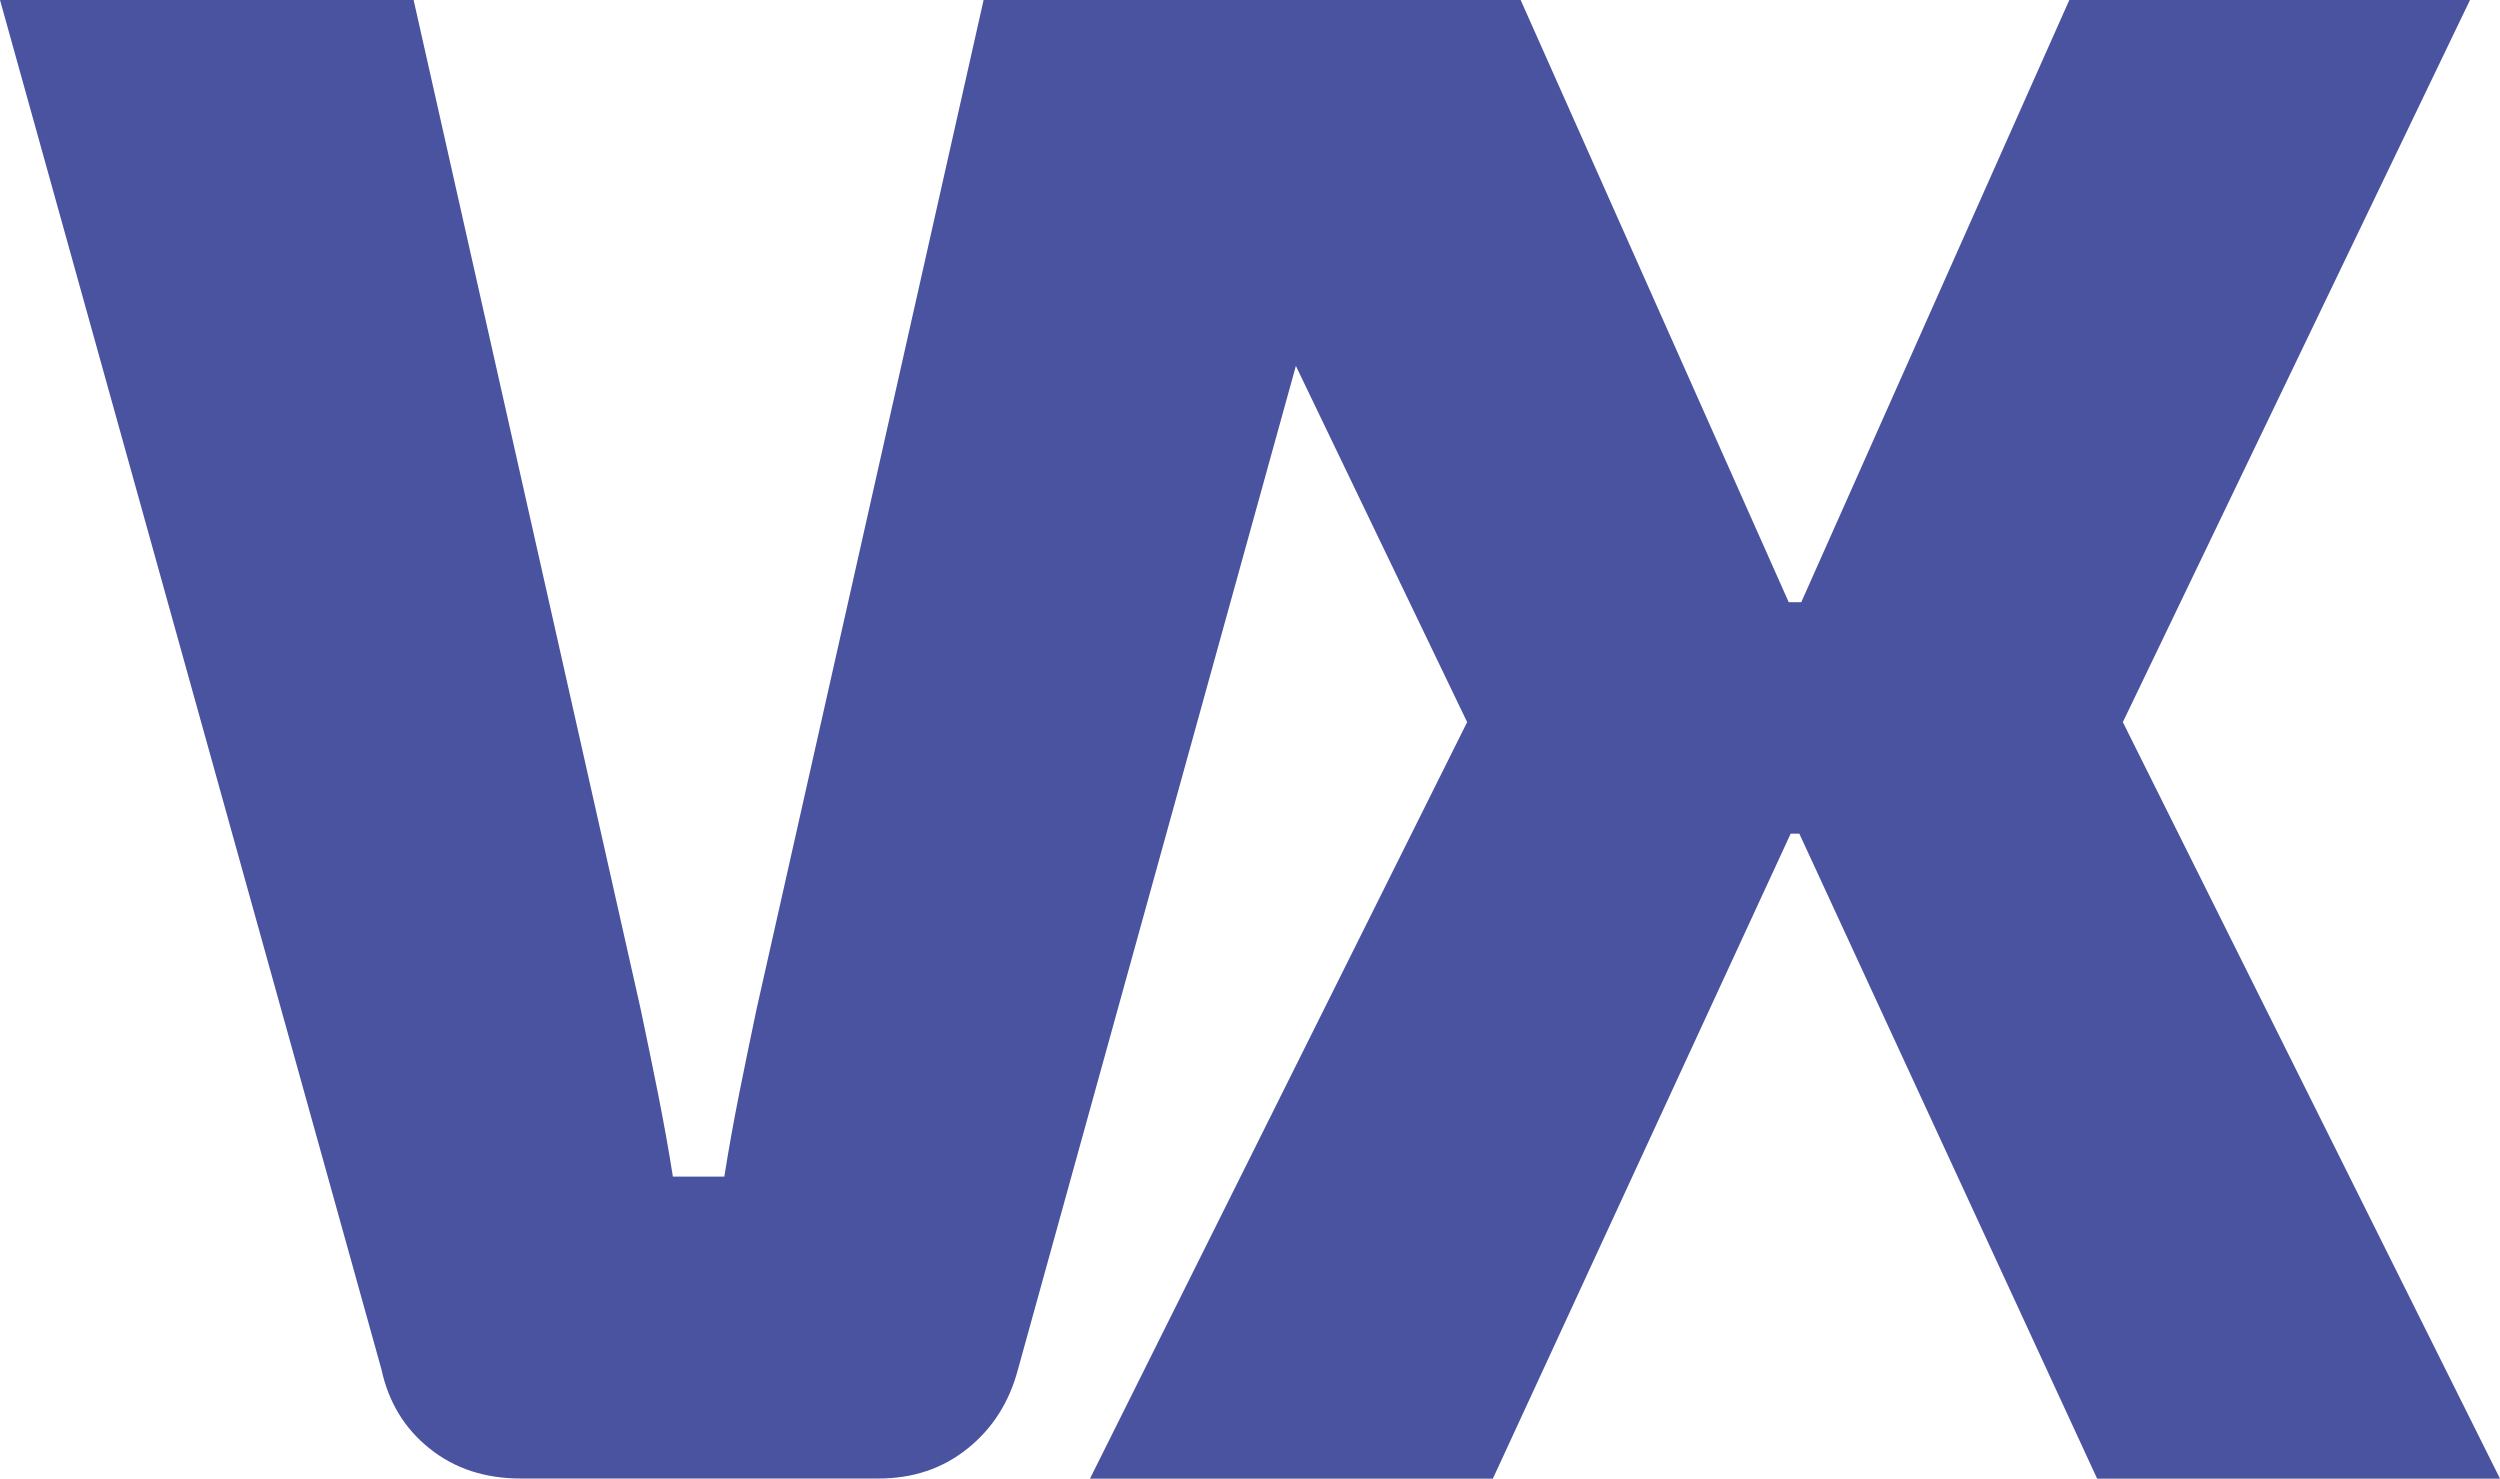
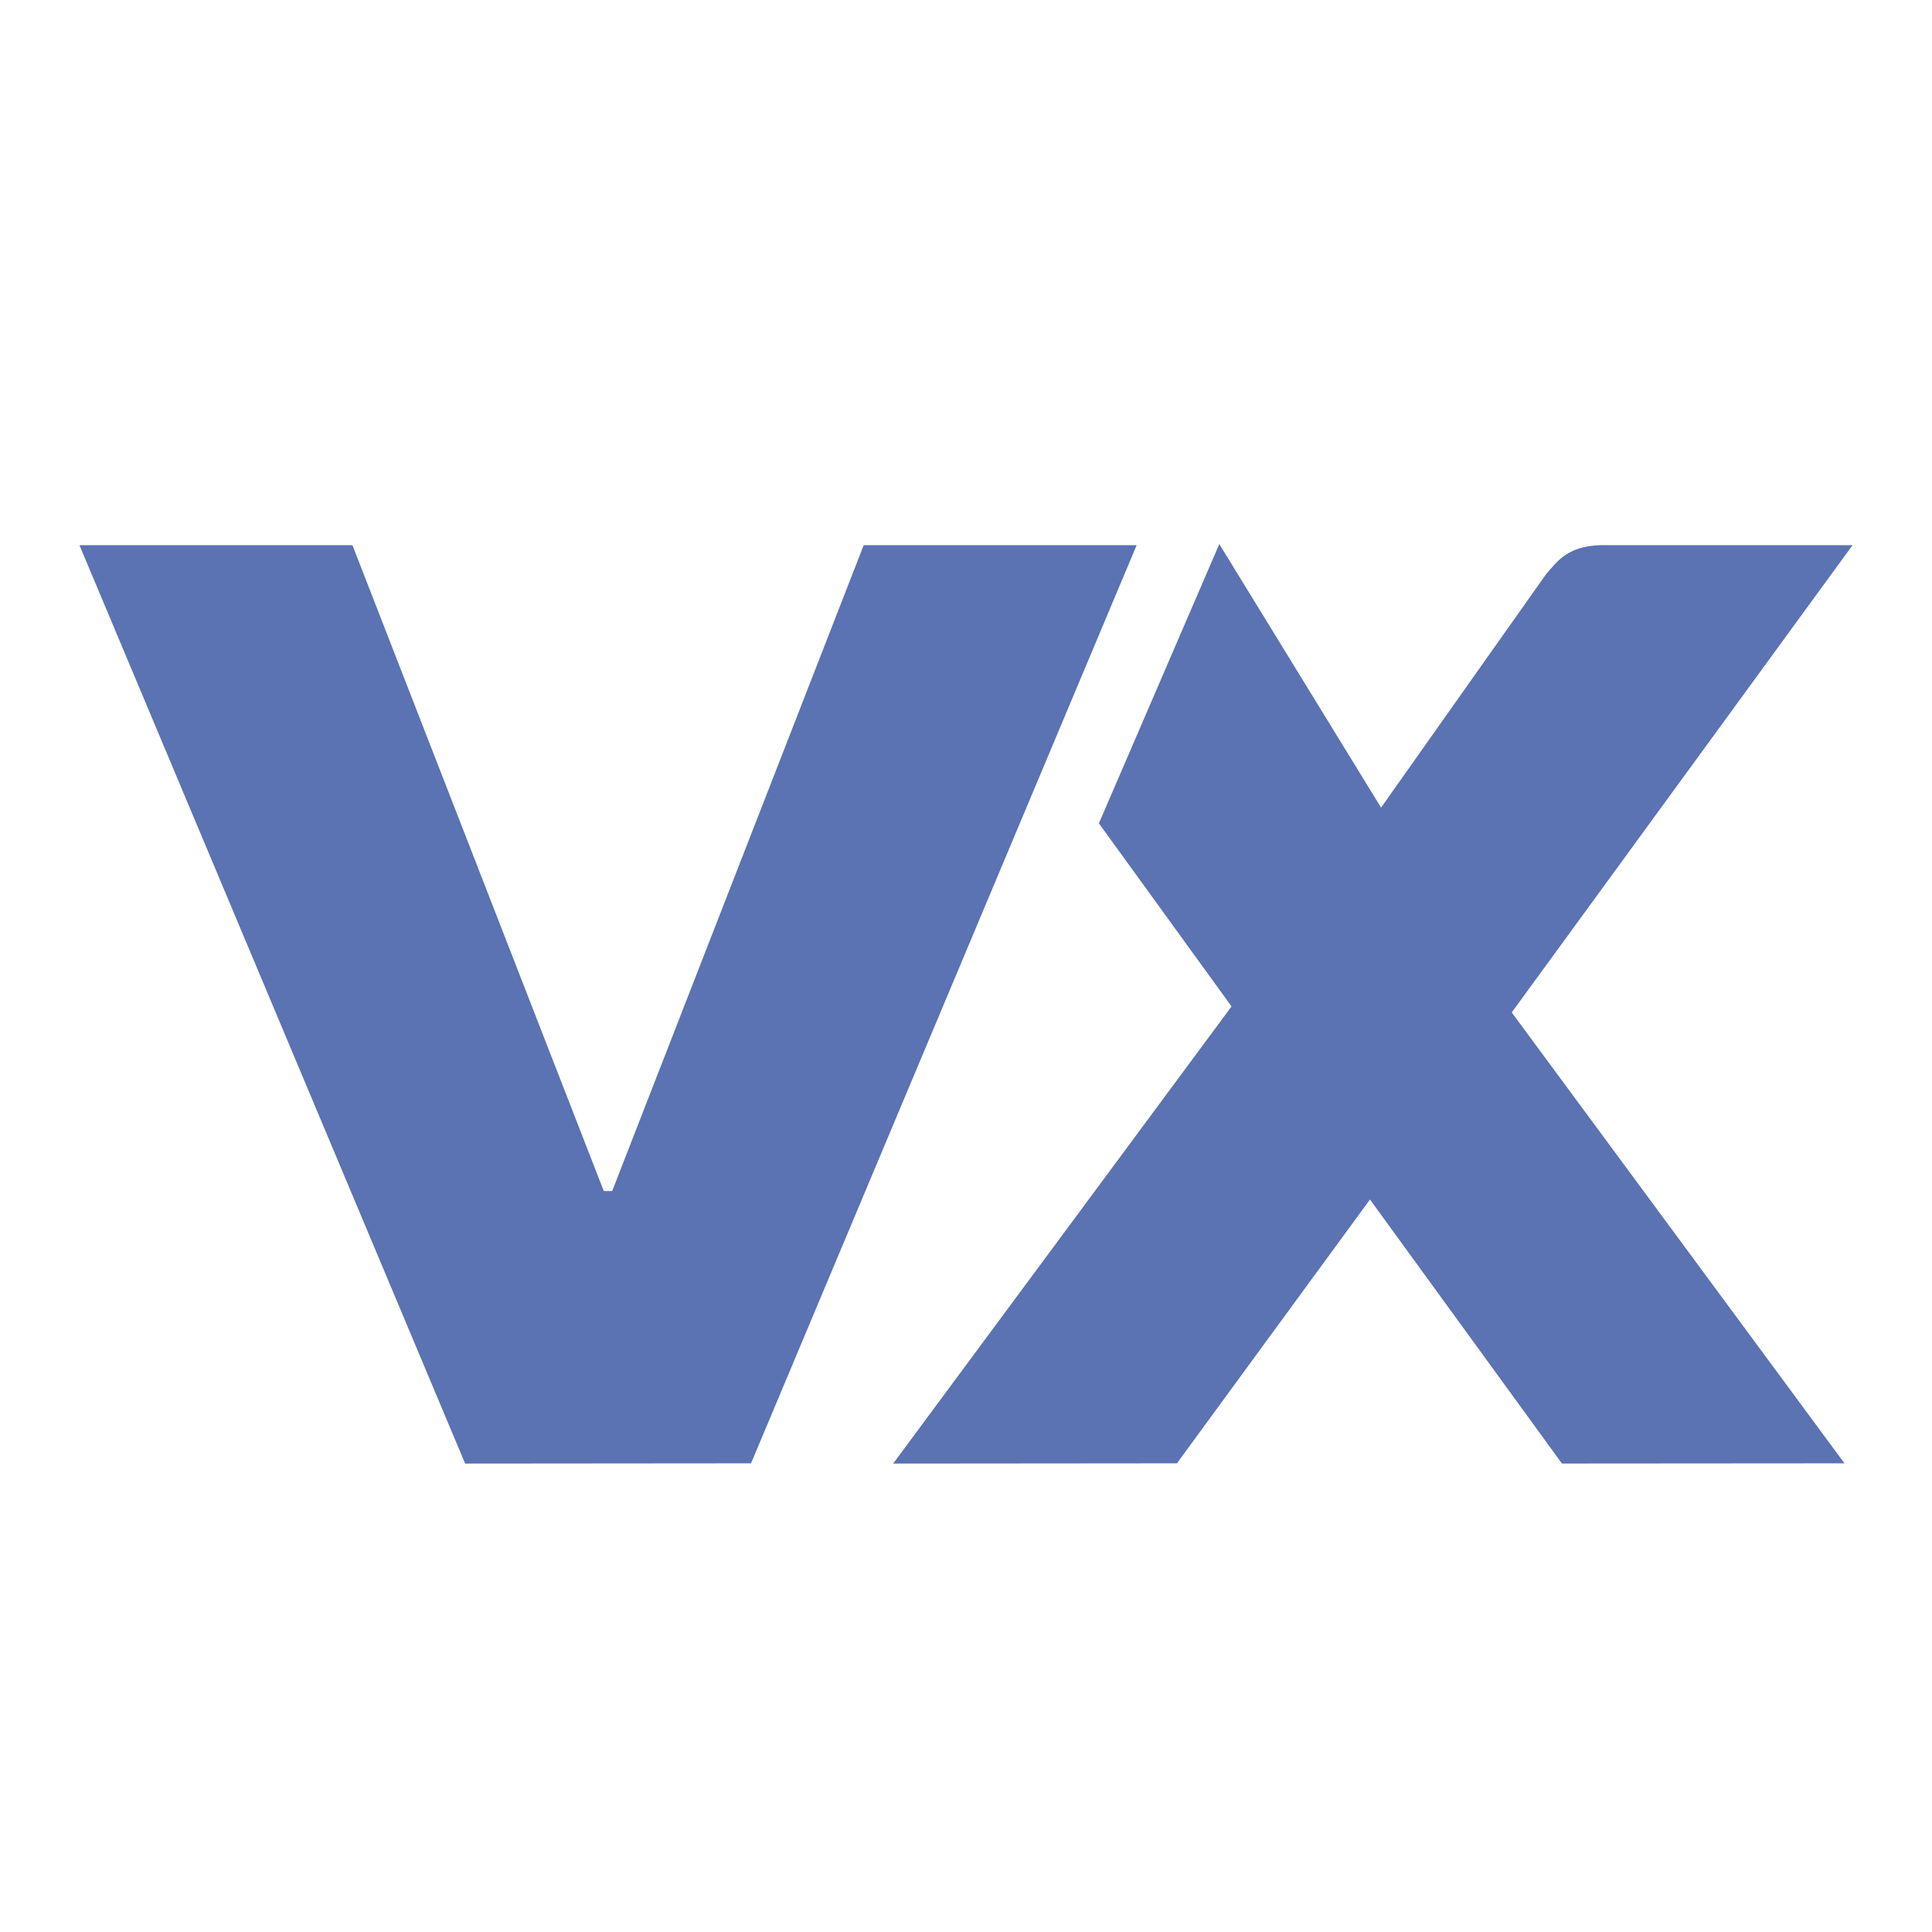
- <svg xmlns="http://www.w3.org/2000/svg" id="content" viewBox="0 0 193.42 114.4">
+ <svg xmlns="http://www.w3.org/2000/svg" id="Capa_1" viewBox="0 0 560 560">
  <defs>
    <style>
      .cls-1 {
-         fill: #4a53a0;
-         stroke-width: 0px;
+         fill: #5b72b3;
      }
    </style>
  </defs>
-   <path class="cls-1" d="m164.24,55.87L191.1,0h-31l-20.74,46.59h-.97L117.65,0h-41.55l-17.57,78.09c-.44,2.1-.89,4.26-1.33,6.47-.44,2.21-.83,4.37-1.16,6.47h-3.98c-.33-2.1-.72-4.25-1.16-6.47-.44-2.21-.89-4.37-1.33-6.47L32,0H0l29.51,105.94c.55,2.54,1.79,4.59,3.73,6.13,1.93,1.55,4.28,2.32,7.05,2.32h27.69c2.65,0,4.95-.77,6.88-2.32,1.93-1.55,3.23-3.59,3.9-6.13l21.5-77.63,13.25,27.56-29.18,58.53h31.17l23.04-49.9h.67l23.04,49.9h31.17l-29.18-58.53Z" />
+   <path class="cls-1" d="M438.18,293.46l96.45,130.69-81.9.06-55.64-76.53-55.95,76.47-82.25.07,98.08-132.5-38.45-53.07,34.9-80.95,46.89,76.39,47.72-67.51c3.57-4.13,6.66-8.96,18.32-8.56h70.62l-98.78,135.43ZM250.34,158.03l-72.9,187.2h-2.43l-72.85-187.2H23.03l111.79,266.19,82.87-.07,111.77-266.12h-79.13Z" />
</svg>
